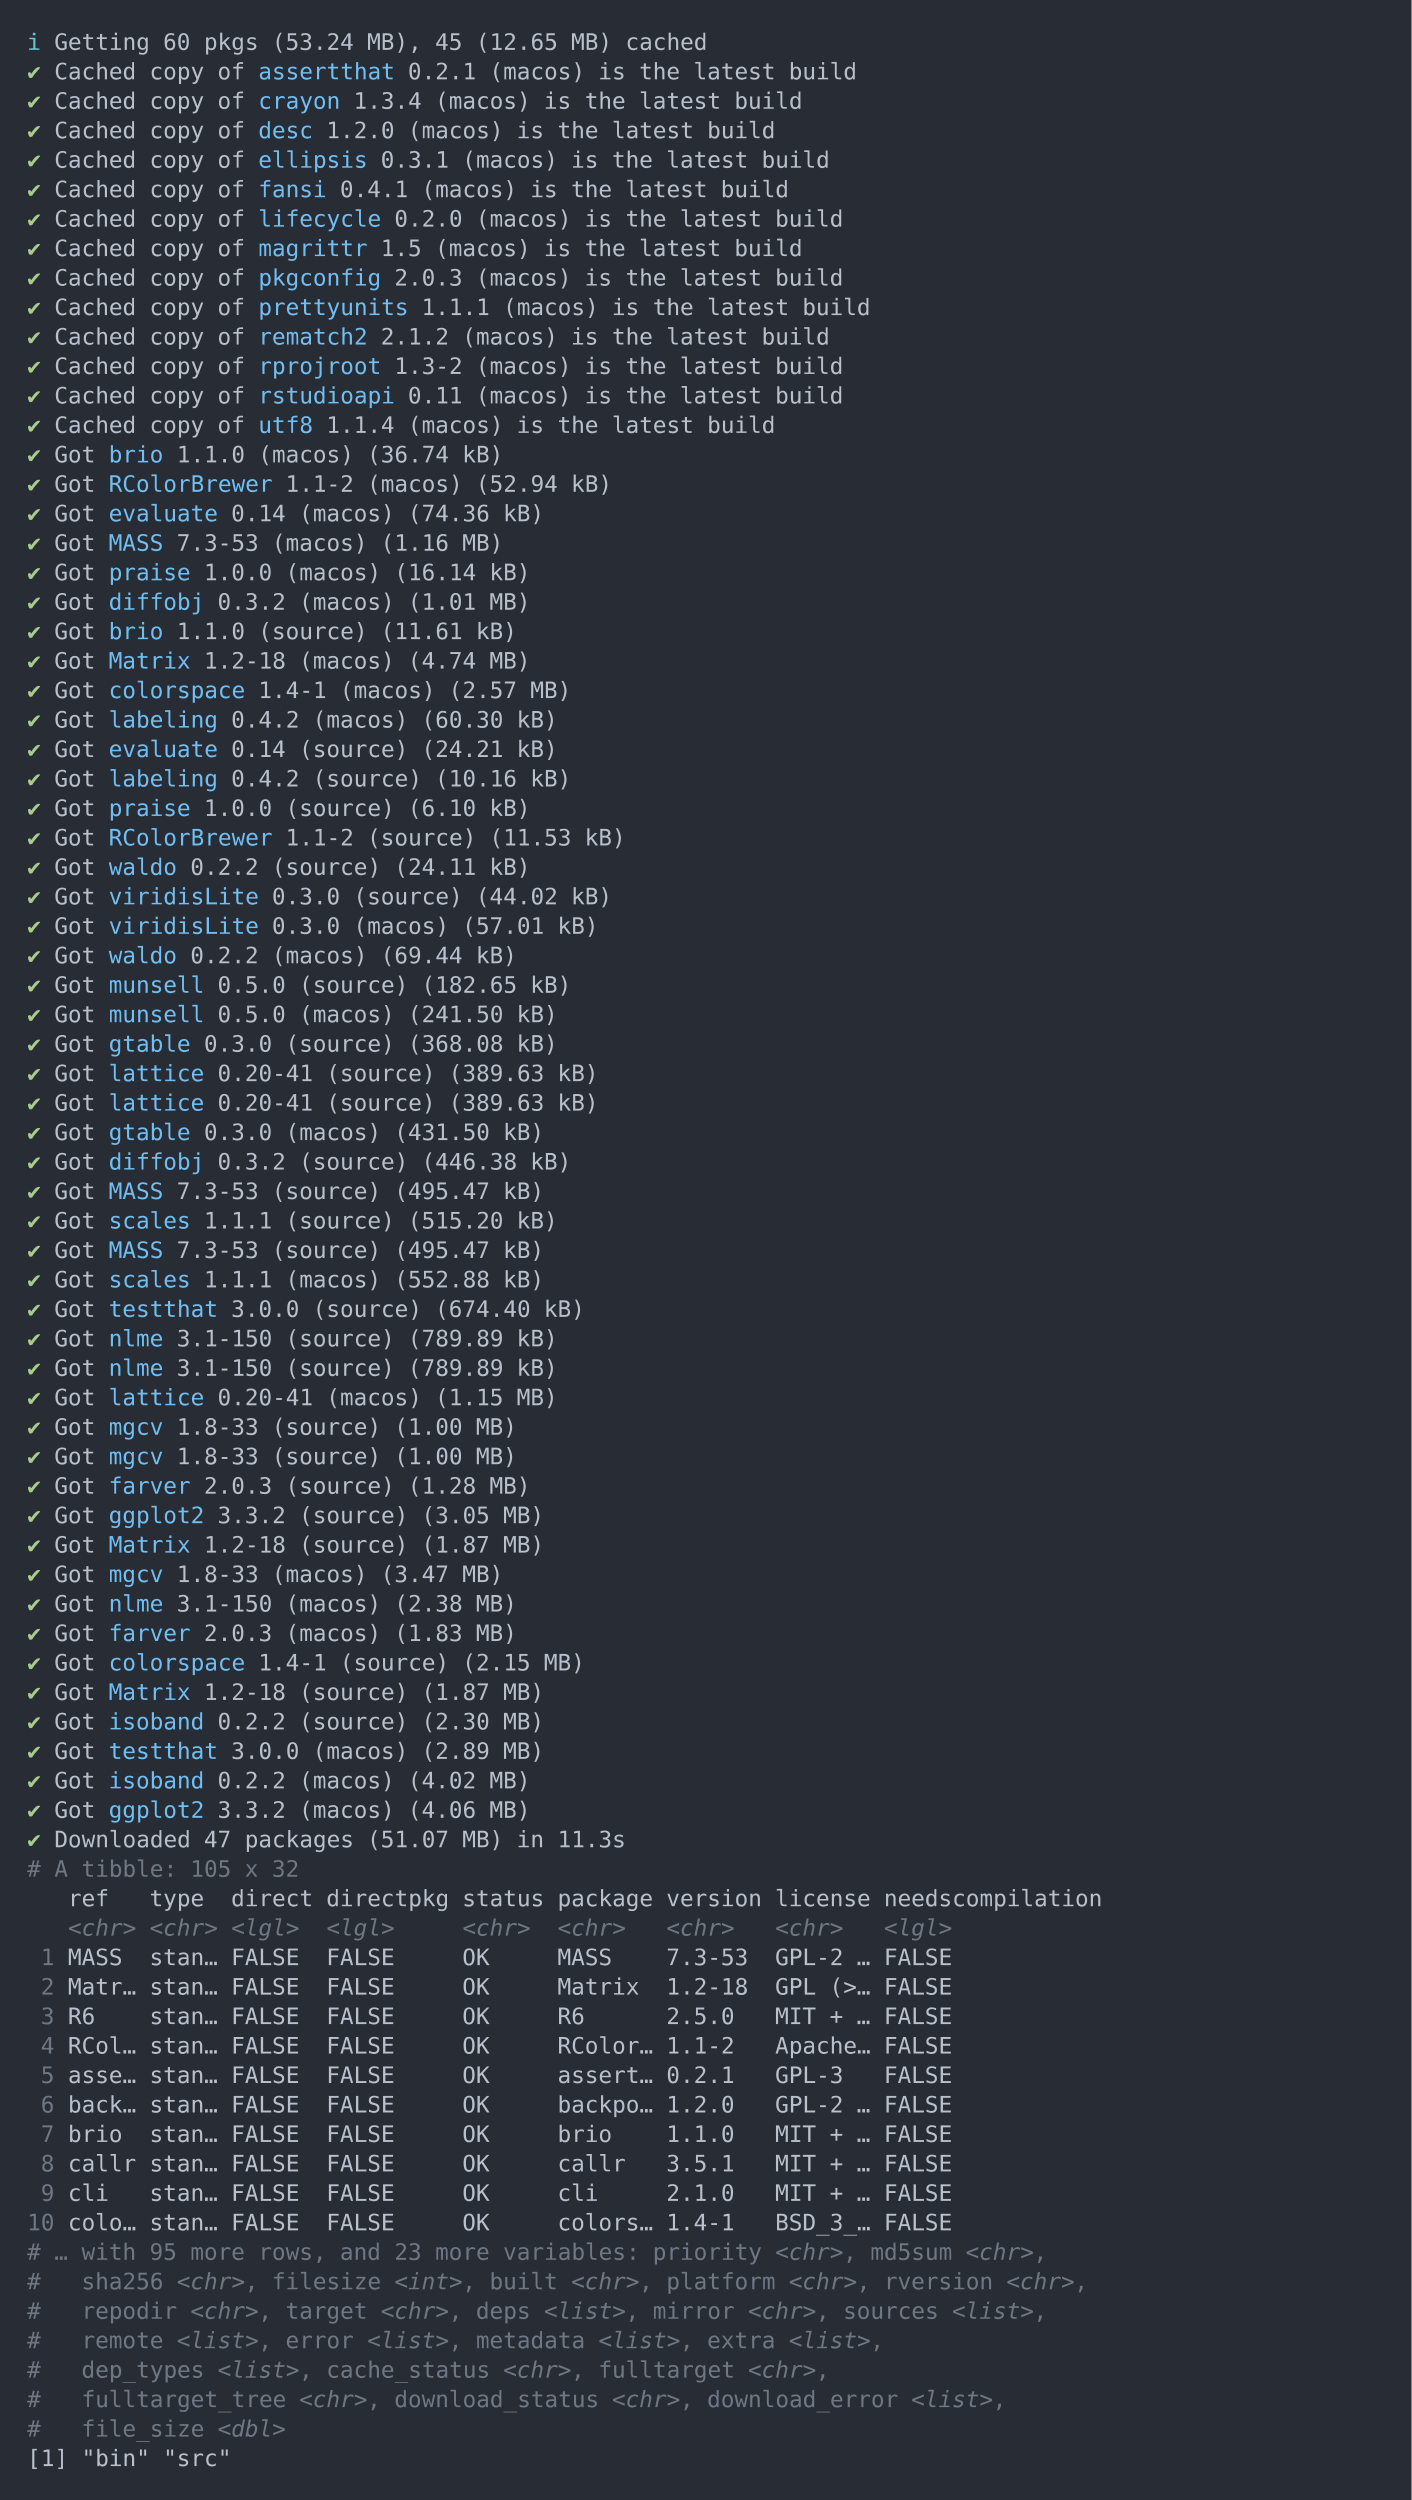
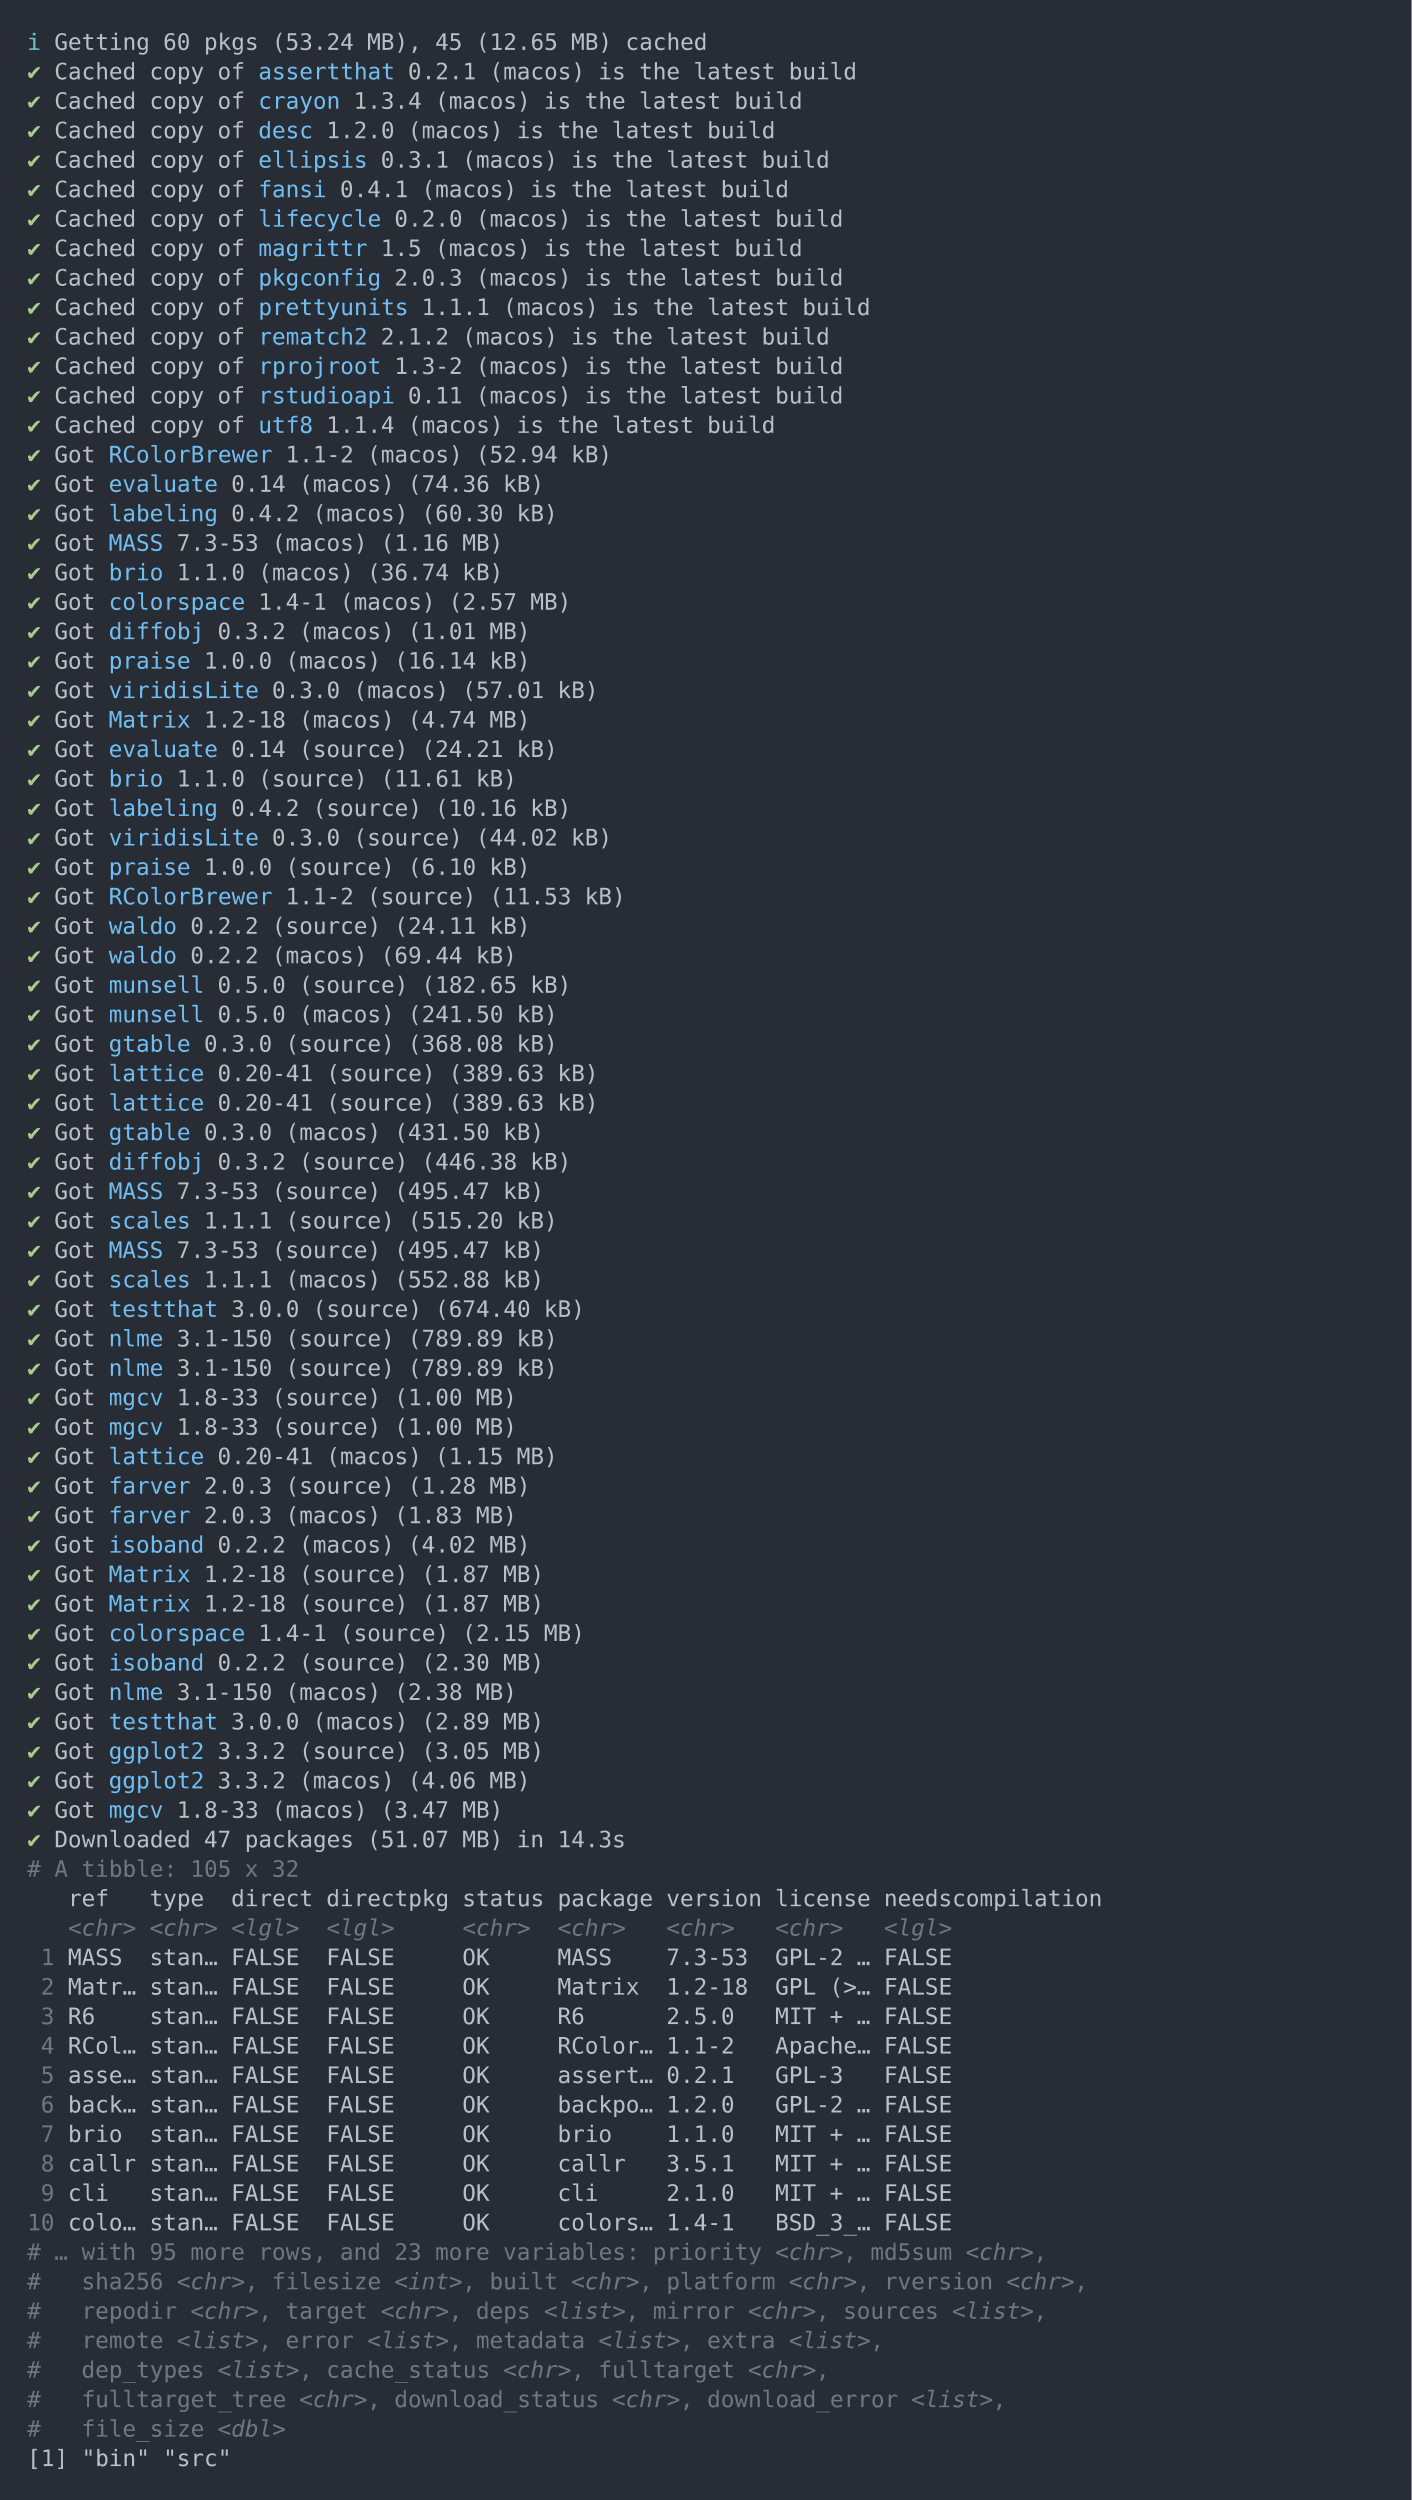
<svg xmlns="http://www.w3.org/2000/svg" xmlns:xlink="http://www.w3.org/1999/xlink" width="1040" height="1841.93">
  <rect width="1040" height="1841.93" rx="0" ry="0" class="a" />
  <svg height="1801.93" viewBox="0 0 100 180.193" width="1000" x="20" y="20">
    <style>.a{fill:rgb(40,45,53)}.b{font-family:'Fira Code',Monaco,Consolas,Menlo,'Bitstream Vera Sans Mono','Powerline Symbols',monospace}.c{fill:rgb(168,204,140);white-space:pre}.d{fill:rgb(185,192,203);white-space:pre}.e{fill:rgb(113,190,242);white-space:pre}.f{fill:transparent}.g{fill:rgb(102,194,205);white-space:pre}.h{fill:rgb(111,119,131);white-space:pre}.i{fill:rgb(111,119,131);font-style:italic;white-space:pre}</style>
    <g font-family="'Fira Code',Monaco,Consolas,Menlo,'Bitstream Vera Sans Mono','Powerline Symbols',monospace" font-size="1.67" class="b">
      <defs>
        <symbol id="1">
          <text x="0" y="1.67" class="c">✔</text>
          <text x="2.004" y="1.67" class="d">Got</text>
          <text x="6.012" y="1.67" class="e">lattice</text>
          <text x="14.028" y="1.67" class="d">0.20-41</text>
          <text x="22.044" y="1.67" class="d">(source)</text>
          <text x="31.062" y="1.67" class="d">(389.63</text>
          <text x="39.078" y="1.67" class="d">kB)</text>
        </symbol>
        <symbol id="2">
          <text x="0" y="1.67" class="c">✔</text>
          <text x="2.004" y="1.67" class="d">Got</text>
          <text x="6.012" y="1.67" class="e">MASS</text>
          <text x="11.022" y="1.67" class="d">7.3-53</text>
          <text x="18.036" y="1.67" class="d">(source)</text>
          <text x="27.054" y="1.67" class="d">(495.47</text>
          <text x="35.07" y="1.67" class="d">kB)</text>
        </symbol>
        <symbol id="3">
          <text x="0" y="1.67" class="c">✔</text>
          <text x="2.004" y="1.67" class="d">Got</text>
          <text x="6.012" y="1.67" class="e">nlme</text>
          <text x="11.022" y="1.67" class="d">3.1-150</text>
          <text x="19.038" y="1.67" class="d">(source)</text>
          <text x="28.056" y="1.67" class="d">(789.89</text>
          <text x="36.072" y="1.67" class="d">kB)</text>
        </symbol>
        <symbol id="4">
          <text x="0" y="1.67" class="c">✔</text>
          <text x="2.004" y="1.67" class="d">Got</text>
          <text x="6.012" y="1.67" class="e">mgcv</text>
          <text x="11.022" y="1.67" class="d">1.8-33</text>
          <text x="18.036" y="1.67" class="d">(source)</text>
          <text x="27.054" y="1.67" class="d">(1.00</text>
          <text x="33.066" y="1.67" class="d">MB)</text>
        </symbol>
        <symbol id="5">
          <text x="0" y="1.67" class="c">✔</text>
          <text x="2.004" y="1.67" class="d">Got</text>
          <text x="6.012" y="1.67" class="e">Matrix</text>
          <text x="13.026" y="1.67" class="d">1.2-18</text>
          <text x="20.04" y="1.67" class="d">(source)</text>
          <text x="29.058" y="1.67" class="d">(1.87</text>
          <text x="35.07" y="1.67" class="d">MB)</text>
        </symbol>
        <symbol id="a">
          <rect height="84" width="100" x="0" y="0" class="f" />
        </symbol>
      </defs>
      <rect height="180.193" width="100" class="a" />
      <svg x="0" y="0" width="100">
        <svg x="0">
          <use xlink:href="#a" />
          <text x="0" y="1.67" class="g">ℹ</text>
          <text x="2.004" y="1.67" class="d">Getting</text>
          <text x="10.02" y="1.67" class="d">60</text>
          <text x="13.026" y="1.67" class="d">pkgs</text>
          <text x="18.036" y="1.67" class="d">(53.24</text>
          <text x="25.05" y="1.67" class="d">MB),</text>
          <text x="30.06" y="1.67" class="d">45</text>
          <text x="33.066" y="1.67" class="d">(12.65</text>
          <text x="40.08" y="1.67" class="d">MB)</text>
          <text x="44.088" y="1.67" class="d">cached</text>
          <text x="0" y="3.841" class="c">✔</text>
          <text x="2.004" y="3.841" class="d">Cached</text>
          <text x="9.018" y="3.841" class="d">copy</text>
          <text x="14.028" y="3.841" class="d">of</text>
          <text x="17.034" y="3.841" class="e">assertthat</text>
          <text x="28.056" y="3.841" class="d">0.2.1</text>
          <text x="34.068" y="3.841" class="d">(macos)</text>
          <text x="42.084" y="3.841" class="d">is</text>
          <text x="45.09" y="3.841" class="d">the</text>
          <text x="49.098" y="3.841" class="d">latest</text>
          <text x="56.112" y="3.841" class="d">build</text>
          <text x="0" y="6.012" class="c">✔</text>
          <text x="2.004" y="6.012" class="d">Cached</text>
          <text x="9.018" y="6.012" class="d">copy</text>
          <text x="14.028" y="6.012" class="d">of</text>
          <text x="17.034" y="6.012" class="e">crayon</text>
          <text x="24.048" y="6.012" class="d">1.3.4</text>
          <text x="30.06" y="6.012" class="d">(macos)</text>
          <text x="38.076" y="6.012" class="d">is</text>
          <text x="41.082" y="6.012" class="d">the</text>
          <text x="45.09" y="6.012" class="d">latest</text>
          <text x="52.104" y="6.012" class="d">build</text>
          <text x="0" y="8.183" class="c">✔</text>
          <text x="2.004" y="8.183" class="d">Cached</text>
          <text x="9.018" y="8.183" class="d">copy</text>
          <text x="14.028" y="8.183" class="d">of</text>
          <text x="17.034" y="8.183" class="e">desc</text>
          <text x="22.044" y="8.183" class="d">1.2.0</text>
          <text x="28.056" y="8.183" class="d">(macos)</text>
          <text x="36.072" y="8.183" class="d">is</text>
          <text x="39.078" y="8.183" class="d">the</text>
          <text x="43.086" y="8.183" class="d">latest</text>
          <text x="50.1" y="8.183" class="d">build</text>
          <text x="0" y="10.354" class="c">✔</text>
          <text x="2.004" y="10.354" class="d">Cached</text>
          <text x="9.018" y="10.354" class="d">copy</text>
          <text x="14.028" y="10.354" class="d">of</text>
          <text x="17.034" y="10.354" class="e">ellipsis</text>
          <text x="26.052" y="10.354" class="d">0.3.1</text>
          <text x="32.064" y="10.354" class="d">(macos)</text>
          <text x="40.08" y="10.354" class="d">is</text>
          <text x="43.086" y="10.354" class="d">the</text>
          <text x="47.094" y="10.354" class="d">latest</text>
          <text x="54.108" y="10.354" class="d">build</text>
          <text x="0" y="12.525" class="c">✔</text>
          <text x="2.004" y="12.525" class="d">Cached</text>
          <text x="9.018" y="12.525" class="d">copy</text>
          <text x="14.028" y="12.525" class="d">of</text>
          <text x="17.034" y="12.525" class="e">fansi</text>
          <text x="23.046" y="12.525" class="d">0.4.1</text>
          <text x="29.058" y="12.525" class="d">(macos)</text>
          <text x="37.074" y="12.525" class="d">is</text>
          <text x="40.08" y="12.525" class="d">the</text>
          <text x="44.088" y="12.525" class="d">latest</text>
          <text x="51.102" y="12.525" class="d">build</text>
          <text x="0" y="14.696" class="c">✔</text>
          <text x="2.004" y="14.696" class="d">Cached</text>
          <text x="9.018" y="14.696" class="d">copy</text>
          <text x="14.028" y="14.696" class="d">of</text>
          <text x="17.034" y="14.696" class="e">lifecycle</text>
          <text x="27.054" y="14.696" class="d">0.2.0</text>
          <text x="33.066" y="14.696" class="d">(macos)</text>
          <text x="41.082" y="14.696" class="d">is</text>
          <text x="44.088" y="14.696" class="d">the</text>
          <text x="48.096" y="14.696" class="d">latest</text>
          <text x="55.11" y="14.696" class="d">build</text>
          <text x="0" y="16.867" class="c">✔</text>
          <text x="2.004" y="16.867" class="d">Cached</text>
          <text x="9.018" y="16.867" class="d">copy</text>
          <text x="14.028" y="16.867" class="d">of</text>
          <text x="17.034" y="16.867" class="e">magrittr</text>
          <text x="26.052" y="16.867" class="d">1.5</text>
          <text x="30.06" y="16.867" class="d">(macos)</text>
          <text x="38.076" y="16.867" class="d">is</text>
          <text x="41.082" y="16.867" class="d">the</text>
          <text x="45.09" y="16.867" class="d">latest</text>
          <text x="52.104" y="16.867" class="d">build</text>
          <text x="0" y="19.038" class="c">✔</text>
          <text x="2.004" y="19.038" class="d">Cached</text>
          <text x="9.018" y="19.038" class="d">copy</text>
          <text x="14.028" y="19.038" class="d">of</text>
          <text x="17.034" y="19.038" class="e">pkgconfig</text>
          <text x="27.054" y="19.038" class="d">2.0.3</text>
          <text x="33.066" y="19.038" class="d">(macos)</text>
          <text x="41.082" y="19.038" class="d">is</text>
          <text x="44.088" y="19.038" class="d">the</text>
          <text x="48.096" y="19.038" class="d">latest</text>
          <text x="55.11" y="19.038" class="d">build</text>
          <text x="0" y="21.209" class="c">✔</text>
          <text x="2.004" y="21.209" class="d">Cached</text>
          <text x="9.018" y="21.209" class="d">copy</text>
          <text x="14.028" y="21.209" class="d">of</text>
          <text x="17.034" y="21.209" class="e">prettyunits</text>
          <text x="29.058" y="21.209" class="d">1.1.1</text>
          <text x="35.07" y="21.209" class="d">(macos)</text>
          <text x="43.086" y="21.209" class="d">is</text>
          <text x="46.092" y="21.209" class="d">the</text>
          <text x="50.1" y="21.209" class="d">latest</text>
          <text x="57.114" y="21.209" class="d">build</text>
          <text x="0" y="23.38" class="c">✔</text>
          <text x="2.004" y="23.38" class="d">Cached</text>
          <text x="9.018" y="23.38" class="d">copy</text>
          <text x="14.028" y="23.38" class="d">of</text>
          <text x="17.034" y="23.38" class="e">rematch2</text>
          <text x="26.052" y="23.38" class="d">2.1.2</text>
          <text x="32.064" y="23.38" class="d">(macos)</text>
          <text x="40.08" y="23.38" class="d">is</text>
          <text x="43.086" y="23.38" class="d">the</text>
          <text x="47.094" y="23.38" class="d">latest</text>
          <text x="54.108" y="23.38" class="d">build</text>
          <text x="0" y="25.551" class="c">✔</text>
          <text x="2.004" y="25.551" class="d">Cached</text>
          <text x="9.018" y="25.551" class="d">copy</text>
          <text x="14.028" y="25.551" class="d">of</text>
          <text x="17.034" y="25.551" class="e">rprojroot</text>
          <text x="27.054" y="25.551" class="d">1.3-2</text>
          <text x="33.066" y="25.551" class="d">(macos)</text>
          <text x="41.082" y="25.551" class="d">is</text>
          <text x="44.088" y="25.551" class="d">the</text>
          <text x="48.096" y="25.551" class="d">latest</text>
          <text x="55.11" y="25.551" class="d">build</text>
          <text x="0" y="27.722" class="c">✔</text>
          <text x="2.004" y="27.722" class="d">Cached</text>
          <text x="9.018" y="27.722" class="d">copy</text>
          <text x="14.028" y="27.722" class="d">of</text>
          <text x="17.034" y="27.722" class="e">rstudioapi</text>
          <text x="28.056" y="27.722" class="d">0.11</text>
          <text x="33.066" y="27.722" class="d">(macos)</text>
          <text x="41.082" y="27.722" class="d">is</text>
          <text x="44.088" y="27.722" class="d">the</text>
          <text x="48.096" y="27.722" class="d">latest</text>
          <text x="55.11" y="27.722" class="d">build</text>
          <text x="0" y="29.893" class="c">✔</text>
          <text x="2.004" y="29.893" class="d">Cached</text>
          <text x="9.018" y="29.893" class="d">copy</text>
          <text x="14.028" y="29.893" class="d">of</text>
          <text x="17.034" y="29.893" class="e">utf8</text>
          <text x="22.044" y="29.893" class="d">1.1.4</text>
          <text x="28.056" y="29.893" class="d">(macos)</text>
          <text x="36.072" y="29.893" class="d">is</text>
          <text x="39.078" y="29.893" class="d">the</text>
          <text x="43.086" y="29.893" class="d">latest</text>
          <text x="50.1" y="29.893" class="d">build</text>
          <text x="0" y="32.064" class="c">✔</text>
          <text x="2.004" y="32.064" class="d">Got</text>
-           <text x="6.012" y="32.064" class="e">brio</text>
-           <text x="11.022" y="32.064" class="d">1.1.0</text>
-           <text x="17.034" y="32.064" class="d">(macos)</text>
-           <text x="25.05" y="32.064" class="d">(36.74</text>
-           <text x="32.064" y="32.064" class="d">kB)</text>
+           <text x="6.012" y="32.064" class="e">RColorBrewer</text>
+           <text x="19.038" y="32.064" class="d">1.1-2</text>
+           <text x="25.05" y="32.064" class="d">(macos)</text>
+           <text x="33.066" y="32.064" class="d">(52.94</text>
+           <text x="40.08" y="32.064" class="d">kB)</text>
          <text x="0" y="34.235" class="c">✔</text>
          <text x="2.004" y="34.235" class="d">Got</text>
-           <text x="6.012" y="34.235" class="e">RColorBrewer</text>
-           <text x="19.038" y="34.235" class="d">1.1-2</text>
-           <text x="25.05" y="34.235" class="d">(macos)</text>
-           <text x="33.066" y="34.235" class="d">(52.94</text>
-           <text x="40.08" y="34.235" class="d">kB)</text>
+           <text x="6.012" y="34.235" class="e">evaluate</text>
+           <text x="15.03" y="34.235" class="d">0.14</text>
+           <text x="20.04" y="34.235" class="d">(macos)</text>
+           <text x="28.056" y="34.235" class="d">(74.36</text>
+           <text x="35.07" y="34.235" class="d">kB)</text>
          <text x="0" y="36.406" class="c">✔</text>
          <text x="2.004" y="36.406" class="d">Got</text>
-           <text x="6.012" y="36.406" class="e">evaluate</text>
-           <text x="15.03" y="36.406" class="d">0.14</text>
-           <text x="20.04" y="36.406" class="d">(macos)</text>
-           <text x="28.056" y="36.406" class="d">(74.36</text>
-           <text x="35.07" y="36.406" class="d">kB)</text>
+           <text x="6.012" y="36.406" class="e">labeling</text>
+           <text x="15.03" y="36.406" class="d">0.4.2</text>
+           <text x="21.042" y="36.406" class="d">(macos)</text>
+           <text x="29.058" y="36.406" class="d">(60.30</text>
+           <text x="36.072" y="36.406" class="d">kB)</text>
          <text x="0" y="38.577" class="c">✔</text>
          <text x="2.004" y="38.577" class="d">Got</text>
          <text x="6.012" y="38.577" class="e">MASS</text>
          <text x="11.022" y="38.577" class="d">7.3-53</text>
          <text x="18.036" y="38.577" class="d">(macos)</text>
          <text x="26.052" y="38.577" class="d">(1.16</text>
          <text x="32.064" y="38.577" class="d">MB)</text>
          <text x="0" y="40.748" class="c">✔</text>
          <text x="2.004" y="40.748" class="d">Got</text>
-           <text x="6.012" y="40.748" class="e">praise</text>
-           <text x="13.026" y="40.748" class="d">1.0.0</text>
-           <text x="19.038" y="40.748" class="d">(macos)</text>
-           <text x="27.054" y="40.748" class="d">(16.14</text>
-           <text x="34.068" y="40.748" class="d">kB)</text>
+           <text x="6.012" y="40.748" class="e">brio</text>
+           <text x="11.022" y="40.748" class="d">1.1.0</text>
+           <text x="17.034" y="40.748" class="d">(macos)</text>
+           <text x="25.05" y="40.748" class="d">(36.74</text>
+           <text x="32.064" y="40.748" class="d">kB)</text>
          <text x="0" y="42.919" class="c">✔</text>
          <text x="2.004" y="42.919" class="d">Got</text>
-           <text x="6.012" y="42.919" class="e">diffobj</text>
-           <text x="14.028" y="42.919" class="d">0.3.2</text>
-           <text x="20.04" y="42.919" class="d">(macos)</text>
-           <text x="28.056" y="42.919" class="d">(1.01</text>
-           <text x="34.068" y="42.919" class="d">MB)</text>
+           <text x="6.012" y="42.919" class="e">colorspace</text>
+           <text x="17.034" y="42.919" class="d">1.4-1</text>
+           <text x="23.046" y="42.919" class="d">(macos)</text>
+           <text x="31.062" y="42.919" class="d">(2.57</text>
+           <text x="37.074" y="42.919" class="d">MB)</text>
          <text x="0" y="45.09" class="c">✔</text>
          <text x="2.004" y="45.09" class="d">Got</text>
-           <text x="6.012" y="45.09" class="e">brio</text>
-           <text x="11.022" y="45.09" class="d">1.1.0</text>
-           <text x="17.034" y="45.09" class="d">(source)</text>
-           <text x="26.052" y="45.09" class="d">(11.61</text>
-           <text x="33.066" y="45.09" class="d">kB)</text>
+           <text x="6.012" y="45.09" class="e">diffobj</text>
+           <text x="14.028" y="45.09" class="d">0.3.2</text>
+           <text x="20.04" y="45.09" class="d">(macos)</text>
+           <text x="28.056" y="45.09" class="d">(1.01</text>
+           <text x="34.068" y="45.09" class="d">MB)</text>
          <text x="0" y="47.261" class="c">✔</text>
          <text x="2.004" y="47.261" class="d">Got</text>
-           <text x="6.012" y="47.261" class="e">Matrix</text>
-           <text x="13.026" y="47.261" class="d">1.2-18</text>
-           <text x="20.04" y="47.261" class="d">(macos)</text>
-           <text x="28.056" y="47.261" class="d">(4.74</text>
-           <text x="34.068" y="47.261" class="d">MB)</text>
+           <text x="6.012" y="47.261" class="e">praise</text>
+           <text x="13.026" y="47.261" class="d">1.0.0</text>
+           <text x="19.038" y="47.261" class="d">(macos)</text>
+           <text x="27.054" y="47.261" class="d">(16.14</text>
+           <text x="34.068" y="47.261" class="d">kB)</text>
          <text x="0" y="49.432" class="c">✔</text>
          <text x="2.004" y="49.432" class="d">Got</text>
-           <text x="6.012" y="49.432" class="e">colorspace</text>
-           <text x="17.034" y="49.432" class="d">1.4-1</text>
-           <text x="23.046" y="49.432" class="d">(macos)</text>
-           <text x="31.062" y="49.432" class="d">(2.57</text>
-           <text x="37.074" y="49.432" class="d">MB)</text>
+           <text x="6.012" y="49.432" class="e">viridisLite</text>
+           <text x="18.036" y="49.432" class="d">0.3.0</text>
+           <text x="24.048" y="49.432" class="d">(macos)</text>
+           <text x="32.064" y="49.432" class="d">(57.01</text>
+           <text x="39.078" y="49.432" class="d">kB)</text>
          <text x="0" y="51.603" class="c">✔</text>
          <text x="2.004" y="51.603" class="d">Got</text>
-           <text x="6.012" y="51.603" class="e">labeling</text>
-           <text x="15.03" y="51.603" class="d">0.4.2</text>
-           <text x="21.042" y="51.603" class="d">(macos)</text>
-           <text x="29.058" y="51.603" class="d">(60.30</text>
-           <text x="36.072" y="51.603" class="d">kB)</text>
+           <text x="6.012" y="51.603" class="e">Matrix</text>
+           <text x="13.026" y="51.603" class="d">1.2-18</text>
+           <text x="20.04" y="51.603" class="d">(macos)</text>
+           <text x="28.056" y="51.603" class="d">(4.74</text>
+           <text x="34.068" y="51.603" class="d">MB)</text>
          <text x="0" y="53.774" class="c">✔</text>
          <text x="2.004" y="53.774" class="d">Got</text>
          <text x="6.012" y="53.774" class="e">evaluate</text>
          <text x="15.03" y="53.774" class="d">0.14</text>
          <text x="20.04" y="53.774" class="d">(source)</text>
          <text x="29.058" y="53.774" class="d">(24.21</text>
          <text x="36.072" y="53.774" class="d">kB)</text>
          <text x="0" y="55.945" class="c">✔</text>
          <text x="2.004" y="55.945" class="d">Got</text>
-           <text x="6.012" y="55.945" class="e">labeling</text>
-           <text x="15.03" y="55.945" class="d">0.4.2</text>
-           <text x="21.042" y="55.945" class="d">(source)</text>
-           <text x="30.06" y="55.945" class="d">(10.16</text>
-           <text x="37.074" y="55.945" class="d">kB)</text>
+           <text x="6.012" y="55.945" class="e">brio</text>
+           <text x="11.022" y="55.945" class="d">1.1.0</text>
+           <text x="17.034" y="55.945" class="d">(source)</text>
+           <text x="26.052" y="55.945" class="d">(11.61</text>
+           <text x="33.066" y="55.945" class="d">kB)</text>
          <text x="0" y="58.116" class="c">✔</text>
          <text x="2.004" y="58.116" class="d">Got</text>
-           <text x="6.012" y="58.116" class="e">praise</text>
-           <text x="13.026" y="58.116" class="d">1.0.0</text>
-           <text x="19.038" y="58.116" class="d">(source)</text>
-           <text x="28.056" y="58.116" class="d">(6.10</text>
-           <text x="34.068" y="58.116" class="d">kB)</text>
+           <text x="6.012" y="58.116" class="e">labeling</text>
+           <text x="15.03" y="58.116" class="d">0.4.2</text>
+           <text x="21.042" y="58.116" class="d">(source)</text>
+           <text x="30.06" y="58.116" class="d">(10.16</text>
+           <text x="37.074" y="58.116" class="d">kB)</text>
          <text x="0" y="60.287" class="c">✔</text>
          <text x="2.004" y="60.287" class="d">Got</text>
-           <text x="6.012" y="60.287" class="e">RColorBrewer</text>
-           <text x="19.038" y="60.287" class="d">1.1-2</text>
-           <text x="25.05" y="60.287" class="d">(source)</text>
-           <text x="34.068" y="60.287" class="d">(11.53</text>
-           <text x="41.082" y="60.287" class="d">kB)</text>
+           <text x="6.012" y="60.287" class="e">viridisLite</text>
+           <text x="18.036" y="60.287" class="d">0.3.0</text>
+           <text x="24.048" y="60.287" class="d">(source)</text>
+           <text x="33.066" y="60.287" class="d">(44.02</text>
+           <text x="40.08" y="60.287" class="d">kB)</text>
          <text x="0" y="62.458" class="c">✔</text>
          <text x="2.004" y="62.458" class="d">Got</text>
-           <text x="6.012" y="62.458" class="e">waldo</text>
-           <text x="12.024" y="62.458" class="d">0.2.2</text>
-           <text x="18.036" y="62.458" class="d">(source)</text>
-           <text x="27.054" y="62.458" class="d">(24.11</text>
+           <text x="6.012" y="62.458" class="e">praise</text>
+           <text x="13.026" y="62.458" class="d">1.0.0</text>
+           <text x="19.038" y="62.458" class="d">(source)</text>
+           <text x="28.056" y="62.458" class="d">(6.10</text>
          <text x="34.068" y="62.458" class="d">kB)</text>
          <text x="0" y="64.629" class="c">✔</text>
          <text x="2.004" y="64.629" class="d">Got</text>
-           <text x="6.012" y="64.629" class="e">viridisLite</text>
-           <text x="18.036" y="64.629" class="d">0.3.0</text>
-           <text x="24.048" y="64.629" class="d">(source)</text>
-           <text x="33.066" y="64.629" class="d">(44.02</text>
-           <text x="40.08" y="64.629" class="d">kB)</text>
+           <text x="6.012" y="64.629" class="e">RColorBrewer</text>
+           <text x="19.038" y="64.629" class="d">1.1-2</text>
+           <text x="25.05" y="64.629" class="d">(source)</text>
+           <text x="34.068" y="64.629" class="d">(11.53</text>
+           <text x="41.082" y="64.629" class="d">kB)</text>
          <text x="0" y="66.8" class="c">✔</text>
          <text x="2.004" y="66.8" class="d">Got</text>
-           <text x="6.012" y="66.8" class="e">viridisLite</text>
-           <text x="18.036" y="66.8" class="d">0.3.0</text>
-           <text x="24.048" y="66.8" class="d">(macos)</text>
-           <text x="32.064" y="66.8" class="d">(57.01</text>
-           <text x="39.078" y="66.8" class="d">kB)</text>
+           <text x="6.012" y="66.8" class="e">waldo</text>
+           <text x="12.024" y="66.8" class="d">0.2.2</text>
+           <text x="18.036" y="66.8" class="d">(source)</text>
+           <text x="27.054" y="66.8" class="d">(24.11</text>
+           <text x="34.068" y="66.8" class="d">kB)</text>
          <text x="0" y="68.971" class="c">✔</text>
          <text x="2.004" y="68.971" class="d">Got</text>
          <text x="6.012" y="68.971" class="e">waldo</text>
          <text x="12.024" y="68.971" class="d">0.2.2</text>
          <text x="18.036" y="68.971" class="d">(macos)</text>
          <text x="26.052" y="68.971" class="d">(69.44</text>
          <text x="33.066" y="68.971" class="d">kB)</text>
          <text x="0" y="71.142" class="c">✔</text>
          <text x="2.004" y="71.142" class="d">Got</text>
          <text x="6.012" y="71.142" class="e">munsell</text>
          <text x="14.028" y="71.142" class="d">0.5.0</text>
          <text x="20.04" y="71.142" class="d">(source)</text>
          <text x="29.058" y="71.142" class="d">(182.65</text>
          <text x="37.074" y="71.142" class="d">kB)</text>
          <text x="0" y="73.313" class="c">✔</text>
          <text x="2.004" y="73.313" class="d">Got</text>
          <text x="6.012" y="73.313" class="e">munsell</text>
          <text x="14.028" y="73.313" class="d">0.5.0</text>
          <text x="20.04" y="73.313" class="d">(macos)</text>
          <text x="28.056" y="73.313" class="d">(241.50</text>
          <text x="36.072" y="73.313" class="d">kB)</text>
          <text x="0" y="75.484" class="c">✔</text>
          <text x="2.004" y="75.484" class="d">Got</text>
          <text x="6.012" y="75.484" class="e">gtable</text>
          <text x="13.026" y="75.484" class="d">0.3.0</text>
          <text x="19.038" y="75.484" class="d">(source)</text>
          <text x="28.056" y="75.484" class="d">(368.08</text>
          <text x="36.072" y="75.484" class="d">kB)</text>
          <use xlink:href="#1" y="75.985" />
          <use xlink:href="#1" y="78.156" />
          <text x="0" y="81.997" class="c">✔</text>
          <text x="2.004" y="81.997" class="d">Got</text>
          <text x="6.012" y="81.997" class="e">gtable</text>
          <text x="13.026" y="81.997" class="d">0.3.0</text>
          <text x="19.038" y="81.997" class="d">(macos)</text>
          <text x="27.054" y="81.997" class="d">(431.50</text>
          <text x="35.07" y="81.997" class="d">kB)</text>
          <text x="0" y="84.168" class="c">✔</text>
          <text x="2.004" y="84.168" class="d">Got</text>
          <text x="6.012" y="84.168" class="e">diffobj</text>
          <text x="14.028" y="84.168" class="d">0.3.2</text>
          <text x="20.04" y="84.168" class="d">(source)</text>
          <text x="29.058" y="84.168" class="d">(446.38</text>
          <text x="37.074" y="84.168" class="d">kB)</text>
          <use xlink:href="#2" y="84.669" />
          <text x="0" y="88.51" class="c">✔</text>
          <text x="2.004" y="88.51" class="d">Got</text>
          <text x="6.012" y="88.51" class="e">scales</text>
          <text x="13.026" y="88.51" class="d">1.1.1</text>
          <text x="19.038" y="88.51" class="d">(source)</text>
          <text x="28.056" y="88.51" class="d">(515.20</text>
          <text x="36.072" y="88.51" class="d">kB)</text>
          <use xlink:href="#2" y="89.011" />
          <text x="0" y="92.852" class="c">✔</text>
          <text x="2.004" y="92.852" class="d">Got</text>
          <text x="6.012" y="92.852" class="e">scales</text>
          <text x="13.026" y="92.852" class="d">1.1.1</text>
          <text x="19.038" y="92.852" class="d">(macos)</text>
          <text x="27.054" y="92.852" class="d">(552.88</text>
          <text x="35.07" y="92.852" class="d">kB)</text>
          <text x="0" y="95.023" class="c">✔</text>
          <text x="2.004" y="95.023" class="d">Got</text>
          <text x="6.012" y="95.023" class="e">testthat</text>
          <text x="15.03" y="95.023" class="d">3.0.0</text>
          <text x="21.042" y="95.023" class="d">(source)</text>
          <text x="30.06" y="95.023" class="d">(674.40</text>
          <text x="38.076" y="95.023" class="d">kB)</text>
          <use xlink:href="#3" y="95.524" />
          <use xlink:href="#3" y="97.695" />
-           <text x="0" y="101.536" class="c">✔</text>
-           <text x="2.004" y="101.536" class="d">Got</text>
-           <text x="6.012" y="101.536" class="e">lattice</text>
-           <text x="14.028" y="101.536" class="d">0.20-41</text>
-           <text x="22.044" y="101.536" class="d">(macos)</text>
-           <text x="30.06" y="101.536" class="d">(1.15</text>
-           <text x="36.072" y="101.536" class="d">MB)</text>
+           <use xlink:href="#4" y="99.866" />
          <use xlink:href="#4" y="102.037" />
-           <use xlink:href="#4" y="104.208" />
+           <text x="0" y="105.878" class="c">✔</text>
+           <text x="2.004" y="105.878" class="d">Got</text>
+           <text x="6.012" y="105.878" class="e">lattice</text>
+           <text x="14.028" y="105.878" class="d">0.20-41</text>
+           <text x="22.044" y="105.878" class="d">(macos)</text>
+           <text x="30.06" y="105.878" class="d">(1.15</text>
+           <text x="36.072" y="105.878" class="d">MB)</text>
          <text x="0" y="108.049" class="c">✔</text>
          <text x="2.004" y="108.049" class="d">Got</text>
          <text x="6.012" y="108.049" class="e">farver</text>
          <text x="13.026" y="108.049" class="d">2.0.3</text>
          <text x="19.038" y="108.049" class="d">(source)</text>
          <text x="28.056" y="108.049" class="d">(1.28</text>
          <text x="34.068" y="108.049" class="d">MB)</text>
          <text x="0" y="110.22" class="c">✔</text>
          <text x="2.004" y="110.22" class="d">Got</text>
-           <text x="6.012" y="110.22" class="e">ggplot2</text>
-           <text x="14.028" y="110.22" class="d">3.3.2</text>
-           <text x="20.04" y="110.22" class="d">(source)</text>
-           <text x="29.058" y="110.22" class="d">(3.05</text>
-           <text x="35.07" y="110.22" class="d">MB)</text>
-           <use xlink:href="#5" y="110.721" />
-           <text x="0" y="114.562" class="c">✔</text>
-           <text x="2.004" y="114.562" class="d">Got</text>
-           <text x="6.012" y="114.562" class="e">mgcv</text>
-           <text x="11.022" y="114.562" class="d">1.8-33</text>
-           <text x="18.036" y="114.562" class="d">(macos)</text>
-           <text x="26.052" y="114.562" class="d">(3.47</text>
-           <text x="32.064" y="114.562" class="d">MB)</text>
-           <text x="0" y="116.733" class="c">✔</text>
-           <text x="2.004" y="116.733" class="d">Got</text>
-           <text x="6.012" y="116.733" class="e">nlme</text>
-           <text x="11.022" y="116.733" class="d">3.1-150</text>
-           <text x="19.038" y="116.733" class="d">(macos)</text>
-           <text x="27.054" y="116.733" class="d">(2.38</text>
-           <text x="33.066" y="116.733" class="d">MB)</text>
+           <text x="6.012" y="110.22" class="e">farver</text>
+           <text x="13.026" y="110.22" class="d">2.0.3</text>
+           <text x="19.038" y="110.22" class="d">(macos)</text>
+           <text x="27.054" y="110.22" class="d">(1.83</text>
+           <text x="33.066" y="110.22" class="d">MB)</text>
+           <text x="0" y="112.391" class="c">✔</text>
+           <text x="2.004" y="112.391" class="d">Got</text>
+           <text x="6.012" y="112.391" class="e">isoband</text>
+           <text x="14.028" y="112.391" class="d">0.2.2</text>
+           <text x="20.04" y="112.391" class="d">(macos)</text>
+           <text x="28.056" y="112.391" class="d">(4.02</text>
+           <text x="34.068" y="112.391" class="d">MB)</text>
+           <use xlink:href="#5" y="112.892" />
+           <use xlink:href="#5" y="115.063" />
          <text x="0" y="118.904" class="c">✔</text>
          <text x="2.004" y="118.904" class="d">Got</text>
-           <text x="6.012" y="118.904" class="e">farver</text>
-           <text x="13.026" y="118.904" class="d">2.0.3</text>
-           <text x="19.038" y="118.904" class="d">(macos)</text>
-           <text x="27.054" y="118.904" class="d">(1.83</text>
-           <text x="33.066" y="118.904" class="d">MB)</text>
+           <text x="6.012" y="118.904" class="e">colorspace</text>
+           <text x="17.034" y="118.904" class="d">1.4-1</text>
+           <text x="23.046" y="118.904" class="d">(source)</text>
+           <text x="32.064" y="118.904" class="d">(2.15</text>
+           <text x="38.076" y="118.904" class="d">MB)</text>
          <text x="0" y="121.075" class="c">✔</text>
          <text x="2.004" y="121.075" class="d">Got</text>
-           <text x="6.012" y="121.075" class="e">colorspace</text>
-           <text x="17.034" y="121.075" class="d">1.4-1</text>
-           <text x="23.046" y="121.075" class="d">(source)</text>
-           <text x="32.064" y="121.075" class="d">(2.15</text>
-           <text x="38.076" y="121.075" class="d">MB)</text>
-           <use xlink:href="#5" y="121.576" />
+           <text x="6.012" y="121.075" class="e">isoband</text>
+           <text x="14.028" y="121.075" class="d">0.2.2</text>
+           <text x="20.04" y="121.075" class="d">(source)</text>
+           <text x="29.058" y="121.075" class="d">(2.30</text>
+           <text x="35.07" y="121.075" class="d">MB)</text>
+           <text x="0" y="123.246" class="c">✔</text>
+           <text x="2.004" y="123.246" class="d">Got</text>
+           <text x="6.012" y="123.246" class="e">nlme</text>
+           <text x="11.022" y="123.246" class="d">3.1-150</text>
+           <text x="19.038" y="123.246" class="d">(macos)</text>
+           <text x="27.054" y="123.246" class="d">(2.38</text>
+           <text x="33.066" y="123.246" class="d">MB)</text>
          <text x="0" y="125.417" class="c">✔</text>
          <text x="2.004" y="125.417" class="d">Got</text>
-           <text x="6.012" y="125.417" class="e">isoband</text>
-           <text x="14.028" y="125.417" class="d">0.2.2</text>
-           <text x="20.04" y="125.417" class="d">(source)</text>
-           <text x="29.058" y="125.417" class="d">(2.30</text>
+           <text x="6.012" y="125.417" class="e">testthat</text>
+           <text x="15.03" y="125.417" class="d">3.0.0</text>
+           <text x="21.042" y="125.417" class="d">(macos)</text>
+           <text x="29.058" y="125.417" class="d">(2.89</text>
          <text x="35.07" y="125.417" class="d">MB)</text>
          <text x="0" y="127.588" class="c">✔</text>
          <text x="2.004" y="127.588" class="d">Got</text>
-           <text x="6.012" y="127.588" class="e">testthat</text>
-           <text x="15.03" y="127.588" class="d">3.0.0</text>
-           <text x="21.042" y="127.588" class="d">(macos)</text>
-           <text x="29.058" y="127.588" class="d">(2.89</text>
+           <text x="6.012" y="127.588" class="e">ggplot2</text>
+           <text x="14.028" y="127.588" class="d">3.3.2</text>
+           <text x="20.04" y="127.588" class="d">(source)</text>
+           <text x="29.058" y="127.588" class="d">(3.05</text>
          <text x="35.07" y="127.588" class="d">MB)</text>
          <text x="0" y="129.759" class="c">✔</text>
          <text x="2.004" y="129.759" class="d">Got</text>
-           <text x="6.012" y="129.759" class="e">isoband</text>
-           <text x="14.028" y="129.759" class="d">0.2.2</text>
+           <text x="6.012" y="129.759" class="e">ggplot2</text>
+           <text x="14.028" y="129.759" class="d">3.3.2</text>
          <text x="20.04" y="129.759" class="d">(macos)</text>
-           <text x="28.056" y="129.759" class="d">(4.02</text>
+           <text x="28.056" y="129.759" class="d">(4.06</text>
          <text x="34.068" y="129.759" class="d">MB)</text>
          <text x="0" y="131.93" class="c">✔</text>
          <text x="2.004" y="131.93" class="d">Got</text>
-           <text x="6.012" y="131.93" class="e">ggplot2</text>
-           <text x="14.028" y="131.93" class="d">3.3.2</text>
-           <text x="20.04" y="131.93" class="d">(macos)</text>
-           <text x="28.056" y="131.93" class="d">(4.06</text>
-           <text x="34.068" y="131.93" class="d">MB)</text>
+           <text x="6.012" y="131.93" class="e">mgcv</text>
+           <text x="11.022" y="131.93" class="d">1.8-33</text>
+           <text x="18.036" y="131.93" class="d">(macos)</text>
+           <text x="26.052" y="131.93" class="d">(3.47</text>
+           <text x="32.064" y="131.93" class="d">MB)</text>
          <text x="0" y="134.101" class="c">✔</text>
          <text x="2.004" y="134.101" class="d">Downloaded</text>
          <text x="13.026" y="134.101" class="d">47</text>
          <text x="16.032" y="134.101" class="d">packages</text>
          <text x="25.05" y="134.101" class="d">(51.07</text>
          <text x="32.064" y="134.101" class="d">MB)</text>
          <text x="36.072" y="134.101" class="d">in</text>
-           <text x="39.078" y="134.101" class="d">11.3s</text>
+           <text x="39.078" y="134.101" class="d">14.3s</text>
          <text x="0" y="136.272" class="h">#</text>
          <text x="2.004" y="136.272" class="h">A</text>
          <text x="4.008" y="136.272" class="h">tibble:</text>
          <text x="12.024" y="136.272" class="h">105</text>
          <text x="16.032" y="136.272" class="h">x</text>
          <text x="18.036" y="136.272" class="h">32</text>
          <text x="3.006" y="138.443" class="d">ref</text>
          <text x="9.018" y="138.443" class="d">type</text>
          <text x="15.03" y="138.443" class="d">direct</text>
          <text x="22.044" y="138.443" class="d">directpkg</text>
          <text x="32.064" y="138.443" class="d">status</text>
          <text x="39.078" y="138.443" class="d">package</text>
          <text x="47.094" y="138.443" class="d">version</text>
          <text x="55.11" y="138.443" class="d">license</text>
          <text x="63.126" y="138.443" class="d">needscompilation</text>
          <text x="3.006" y="140.614" class="i">&lt;chr&gt;</text>
          <text x="9.018" y="140.614" class="i">&lt;chr&gt;</text>
          <text x="15.03" y="140.614" class="i">&lt;lgl&gt;</text>
          <text x="22.044" y="140.614" class="i">&lt;lgl&gt;</text>
          <text x="32.064" y="140.614" class="i">&lt;chr&gt;</text>
          <text x="39.078" y="140.614" class="i">&lt;chr&gt;</text>
          <text x="47.094" y="140.614" class="i">&lt;chr&gt;</text>
          <text x="55.11" y="140.614" class="i">&lt;chr&gt;</text>
          <text x="63.126" y="140.614" class="i">&lt;lgl&gt;</text>
          <text x="1.002" y="142.785" class="h">1</text>
          <text x="3.006" y="142.785" class="d">MASS</text>
          <text x="9.018" y="142.785" class="d">stan…</text>
          <text x="15.03" y="142.785" class="d">FALSE</text>
          <text x="22.044" y="142.785" class="d">FALSE</text>
          <text x="32.064" y="142.785" class="d">OK</text>
          <text x="39.078" y="142.785" class="d">MASS</text>
          <text x="47.094" y="142.785" class="d">7.3-53</text>
          <text x="55.11" y="142.785" class="d">GPL-2</text>
          <text x="61.122" y="142.785" class="d">…</text>
          <text x="63.126" y="142.785" class="d">FALSE</text>
          <text x="1.002" y="144.956" class="h">2</text>
          <text x="3.006" y="144.956" class="d">Matr…</text>
          <text x="9.018" y="144.956" class="d">stan…</text>
          <text x="15.03" y="144.956" class="d">FALSE</text>
          <text x="22.044" y="144.956" class="d">FALSE</text>
          <text x="32.064" y="144.956" class="d">OK</text>
          <text x="39.078" y="144.956" class="d">Matrix</text>
          <text x="47.094" y="144.956" class="d">1.2-18</text>
          <text x="55.11" y="144.956" class="d">GPL</text>
          <text x="59.118" y="144.956" class="d">(&gt;…</text>
          <text x="63.126" y="144.956" class="d">FALSE</text>
          <text x="1.002" y="147.127" class="h">3</text>
          <text x="3.006" y="147.127" class="d">R6</text>
          <text x="9.018" y="147.127" class="d">stan…</text>
          <text x="15.03" y="147.127" class="d">FALSE</text>
          <text x="22.044" y="147.127" class="d">FALSE</text>
          <text x="32.064" y="147.127" class="d">OK</text>
          <text x="39.078" y="147.127" class="d">R6</text>
          <text x="47.094" y="147.127" class="d">2.5.0</text>
          <text x="55.11" y="147.127" class="d">MIT</text>
          <text x="59.118" y="147.127" class="d">+</text>
          <text x="61.122" y="147.127" class="d">…</text>
          <text x="63.126" y="147.127" class="d">FALSE</text>
          <text x="1.002" y="149.298" class="h">4</text>
          <text x="3.006" y="149.298" class="d">RCol…</text>
          <text x="9.018" y="149.298" class="d">stan…</text>
          <text x="15.03" y="149.298" class="d">FALSE</text>
          <text x="22.044" y="149.298" class="d">FALSE</text>
          <text x="32.064" y="149.298" class="d">OK</text>
          <text x="39.078" y="149.298" class="d">RColor…</text>
          <text x="47.094" y="149.298" class="d">1.1-2</text>
          <text x="55.11" y="149.298" class="d">Apache…</text>
          <text x="63.126" y="149.298" class="d">FALSE</text>
          <text x="1.002" y="151.469" class="h">5</text>
          <text x="3.006" y="151.469" class="d">asse…</text>
          <text x="9.018" y="151.469" class="d">stan…</text>
          <text x="15.03" y="151.469" class="d">FALSE</text>
          <text x="22.044" y="151.469" class="d">FALSE</text>
          <text x="32.064" y="151.469" class="d">OK</text>
          <text x="39.078" y="151.469" class="d">assert…</text>
          <text x="47.094" y="151.469" class="d">0.2.1</text>
          <text x="55.11" y="151.469" class="d">GPL-3</text>
          <text x="63.126" y="151.469" class="d">FALSE</text>
          <text x="1.002" y="153.64" class="h">6</text>
          <text x="3.006" y="153.64" class="d">back…</text>
          <text x="9.018" y="153.64" class="d">stan…</text>
          <text x="15.03" y="153.64" class="d">FALSE</text>
          <text x="22.044" y="153.64" class="d">FALSE</text>
          <text x="32.064" y="153.64" class="d">OK</text>
          <text x="39.078" y="153.64" class="d">backpo…</text>
          <text x="47.094" y="153.64" class="d">1.2.0</text>
          <text x="55.11" y="153.64" class="d">GPL-2</text>
          <text x="61.122" y="153.64" class="d">…</text>
          <text x="63.126" y="153.64" class="d">FALSE</text>
          <text x="1.002" y="155.811" class="h">7</text>
          <text x="3.006" y="155.811" class="d">brio</text>
          <text x="9.018" y="155.811" class="d">stan…</text>
          <text x="15.03" y="155.811" class="d">FALSE</text>
          <text x="22.044" y="155.811" class="d">FALSE</text>
          <text x="32.064" y="155.811" class="d">OK</text>
          <text x="39.078" y="155.811" class="d">brio</text>
          <text x="47.094" y="155.811" class="d">1.1.0</text>
          <text x="55.11" y="155.811" class="d">MIT</text>
          <text x="59.118" y="155.811" class="d">+</text>
          <text x="61.122" y="155.811" class="d">…</text>
          <text x="63.126" y="155.811" class="d">FALSE</text>
          <text x="1.002" y="157.982" class="h">8</text>
          <text x="3.006" y="157.982" class="d">callr</text>
          <text x="9.018" y="157.982" class="d">stan…</text>
          <text x="15.03" y="157.982" class="d">FALSE</text>
          <text x="22.044" y="157.982" class="d">FALSE</text>
          <text x="32.064" y="157.982" class="d">OK</text>
          <text x="39.078" y="157.982" class="d">callr</text>
          <text x="47.094" y="157.982" class="d">3.5.1</text>
          <text x="55.11" y="157.982" class="d">MIT</text>
          <text x="59.118" y="157.982" class="d">+</text>
          <text x="61.122" y="157.982" class="d">…</text>
          <text x="63.126" y="157.982" class="d">FALSE</text>
          <text x="1.002" y="160.153" class="h">9</text>
          <text x="3.006" y="160.153" class="d">cli</text>
          <text x="9.018" y="160.153" class="d">stan…</text>
          <text x="15.03" y="160.153" class="d">FALSE</text>
          <text x="22.044" y="160.153" class="d">FALSE</text>
          <text x="32.064" y="160.153" class="d">OK</text>
          <text x="39.078" y="160.153" class="d">cli</text>
          <text x="47.094" y="160.153" class="d">2.1.0</text>
          <text x="55.11" y="160.153" class="d">MIT</text>
          <text x="59.118" y="160.153" class="d">+</text>
          <text x="61.122" y="160.153" class="d">…</text>
          <text x="63.126" y="160.153" class="d">FALSE</text>
          <text x="0" y="162.324" class="h">10</text>
          <text x="3.006" y="162.324" class="d">colo…</text>
          <text x="9.018" y="162.324" class="d">stan…</text>
          <text x="15.03" y="162.324" class="d">FALSE</text>
          <text x="22.044" y="162.324" class="d">FALSE</text>
          <text x="32.064" y="162.324" class="d">OK</text>
          <text x="39.078" y="162.324" class="d">colors…</text>
          <text x="47.094" y="162.324" class="d">1.4-1</text>
          <text x="55.11" y="162.324" class="d">BSD_3_…</text>
          <text x="63.126" y="162.324" class="d">FALSE</text>
          <text x="0" y="164.495" class="h">#</text>
          <text x="2.004" y="164.495" class="h">…</text>
          <text x="4.008" y="164.495" class="h">with</text>
          <text x="9.018" y="164.495" class="h">95</text>
          <text x="12.024" y="164.495" class="h">more</text>
          <text x="17.034" y="164.495" class="h">rows,</text>
          <text x="23.046" y="164.495" class="h">and</text>
          <text x="27.054" y="164.495" class="h">23</text>
          <text x="30.06" y="164.495" class="h">more</text>
          <text x="35.07" y="164.495" class="h">variables:</text>
          <text x="46.092" y="164.495" class="h">priority</text>
          <text x="55.11" y="164.495" class="i">&lt;chr&gt;</text>
          <text x="60.12" y="164.495" class="h">,</text>
          <text x="62.124" y="164.495" class="h">md5sum</text>
          <text x="69.138" y="164.495" class="i">&lt;chr&gt;</text>
          <text x="74.148" y="164.495" class="h">,</text>
          <text x="0" y="166.666" class="h">#</text>
          <text x="4.008" y="166.666" class="h">sha256</text>
          <text x="11.022" y="166.666" class="i">&lt;chr&gt;</text>
          <text x="16.032" y="166.666" class="h">,</text>
          <text x="18.036" y="166.666" class="h">filesize</text>
          <text x="27.054" y="166.666" class="i">&lt;int&gt;</text>
          <text x="32.064" y="166.666" class="h">,</text>
          <text x="34.068" y="166.666" class="h">built</text>
          <text x="40.08" y="166.666" class="i">&lt;chr&gt;</text>
          <text x="45.09" y="166.666" class="h">,</text>
          <text x="47.094" y="166.666" class="h">platform</text>
          <text x="56.112" y="166.666" class="i">&lt;chr&gt;</text>
          <text x="61.122" y="166.666" class="h">,</text>
          <text x="63.126" y="166.666" class="h">rversion</text>
          <text x="72.144" y="166.666" class="i">&lt;chr&gt;</text>
          <text x="77.154" y="166.666" class="h">,</text>
          <text x="0" y="168.837" class="h">#</text>
          <text x="4.008" y="168.837" class="h">repodir</text>
          <text x="12.024" y="168.837" class="i">&lt;chr&gt;</text>
          <text x="17.034" y="168.837" class="h">,</text>
          <text x="19.038" y="168.837" class="h">target</text>
          <text x="26.052" y="168.837" class="i">&lt;chr&gt;</text>
          <text x="31.062" y="168.837" class="h">,</text>
          <text x="33.066" y="168.837" class="h">deps</text>
          <text x="38.076" y="168.837" class="i">&lt;list&gt;</text>
          <text x="44.088" y="168.837" class="h">,</text>
          <text x="46.092" y="168.837" class="h">mirror</text>
          <text x="53.106" y="168.837" class="i">&lt;chr&gt;</text>
          <text x="58.116" y="168.837" class="h">,</text>
          <text x="60.12" y="168.837" class="h">sources</text>
          <text x="68.136" y="168.837" class="i">&lt;list&gt;</text>
          <text x="74.148" y="168.837" class="h">,</text>
          <text x="0" y="171.008" class="h">#</text>
          <text x="4.008" y="171.008" class="h">remote</text>
          <text x="11.022" y="171.008" class="i">&lt;list&gt;</text>
          <text x="17.034" y="171.008" class="h">,</text>
          <text x="19.038" y="171.008" class="h">error</text>
          <text x="25.05" y="171.008" class="i">&lt;list&gt;</text>
          <text x="31.062" y="171.008" class="h">,</text>
          <text x="33.066" y="171.008" class="h">metadata</text>
          <text x="42.084" y="171.008" class="i">&lt;list&gt;</text>
          <text x="48.096" y="171.008" class="h">,</text>
          <text x="50.1" y="171.008" class="h">extra</text>
          <text x="56.112" y="171.008" class="i">&lt;list&gt;</text>
          <text x="62.124" y="171.008" class="h">,</text>
          <text x="0" y="173.179" class="h">#</text>
          <text x="4.008" y="173.179" class="h">dep_types</text>
          <text x="14.028" y="173.179" class="i">&lt;list&gt;</text>
          <text x="20.04" y="173.179" class="h">,</text>
          <text x="22.044" y="173.179" class="h">cache_status</text>
          <text x="35.07" y="173.179" class="i">&lt;chr&gt;</text>
          <text x="40.08" y="173.179" class="h">,</text>
          <text x="42.084" y="173.179" class="h">fulltarget</text>
          <text x="53.106" y="173.179" class="i">&lt;chr&gt;</text>
          <text x="58.116" y="173.179" class="h">,</text>
          <text x="0" y="175.35" class="h">#</text>
          <text x="4.008" y="175.35" class="h">fulltarget_tree</text>
          <text x="20.04" y="175.35" class="i">&lt;chr&gt;</text>
          <text x="25.05" y="175.35" class="h">,</text>
          <text x="27.054" y="175.35" class="h">download_status</text>
          <text x="43.086" y="175.35" class="i">&lt;chr&gt;</text>
          <text x="48.096" y="175.35" class="h">,</text>
          <text x="50.1" y="175.35" class="h">download_error</text>
          <text x="65.13" y="175.35" class="i">&lt;list&gt;</text>
          <text x="71.142" y="175.35" class="h">,</text>
          <text x="0" y="177.521" class="h">#</text>
          <text x="4.008" y="177.521" class="h">file_size</text>
          <text x="14.028" y="177.521" class="i">&lt;dbl&gt;</text>
          <text x="0" y="179.692" class="d">[1]</text>
          <text x="4.008" y="179.692" class="d">"bin"</text>
          <text x="10.02" y="179.692" class="d">"src"</text>
        </svg>
      </svg>
    </g>
  </svg>
</svg>
